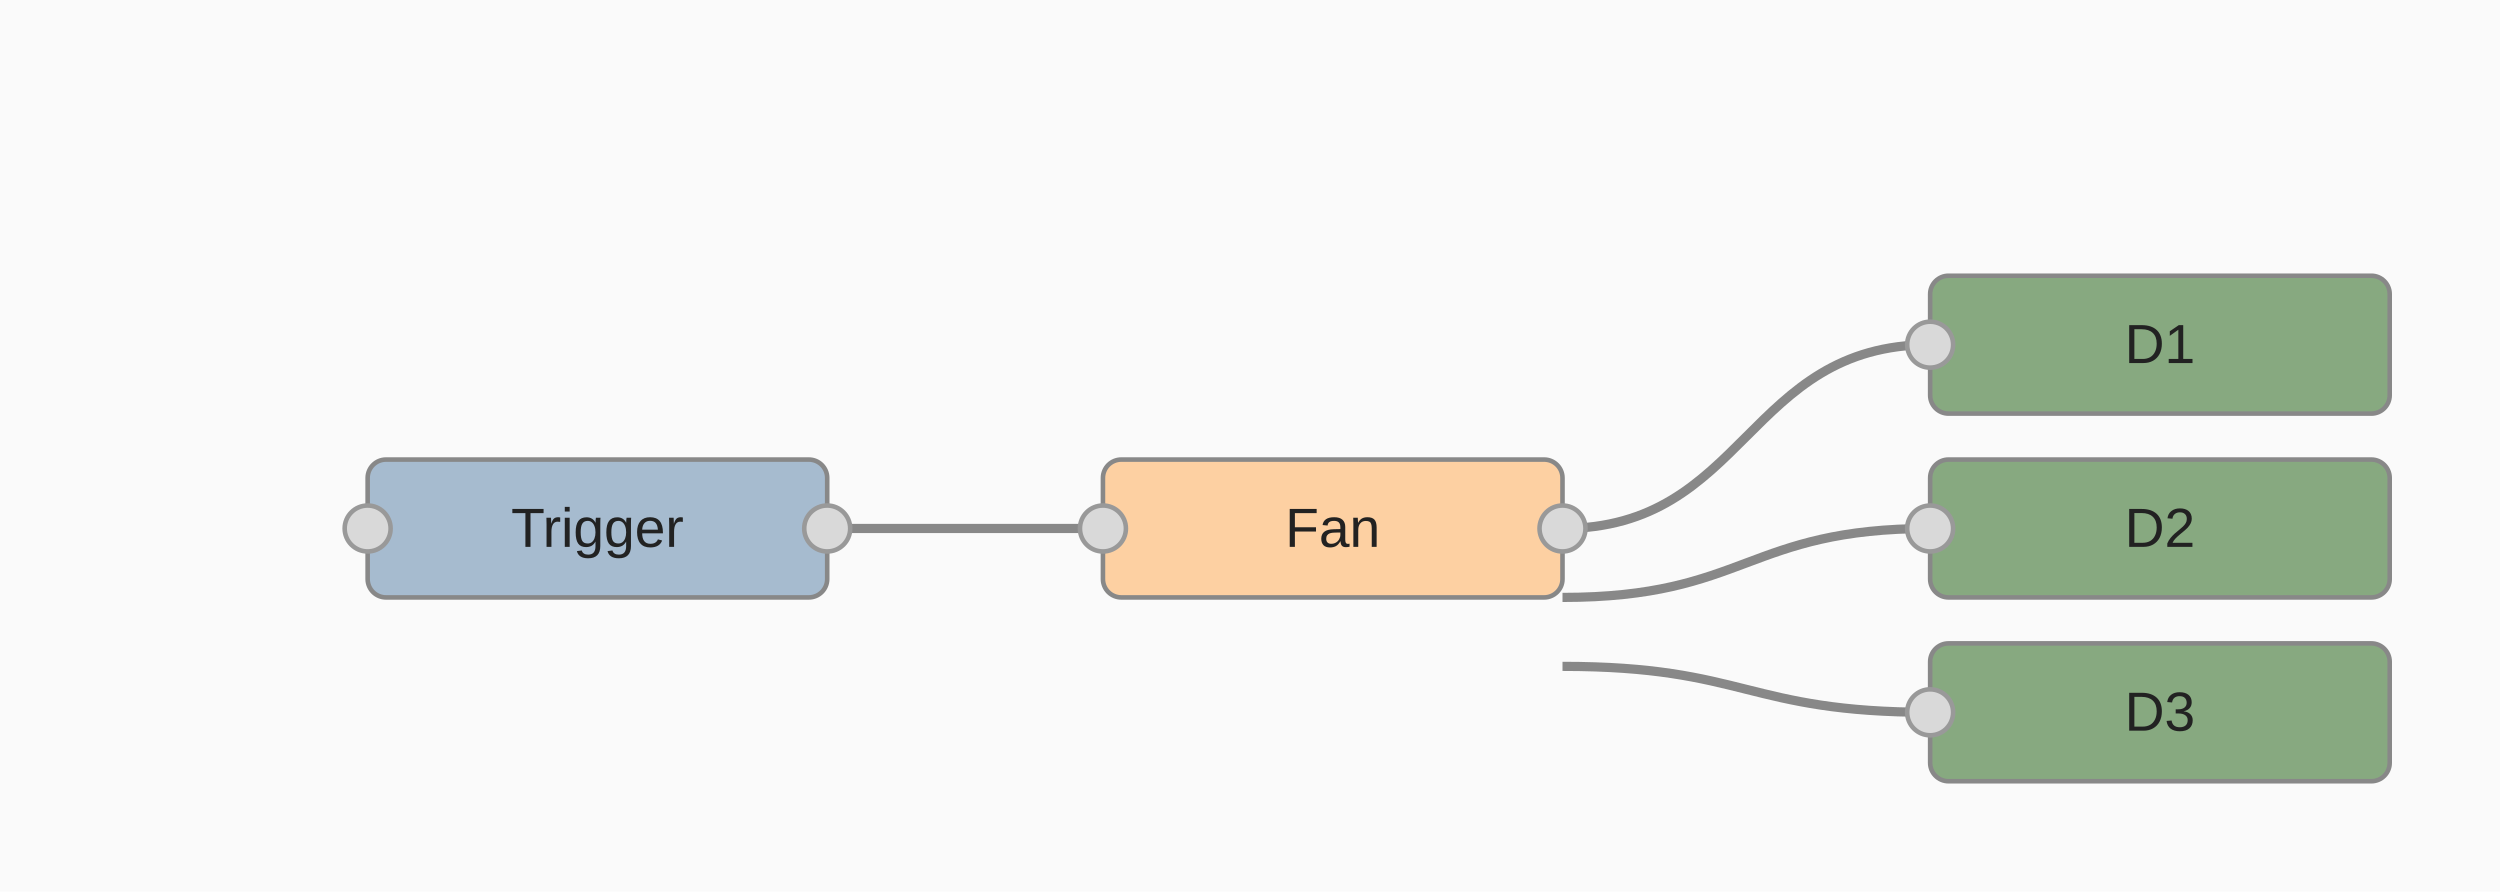
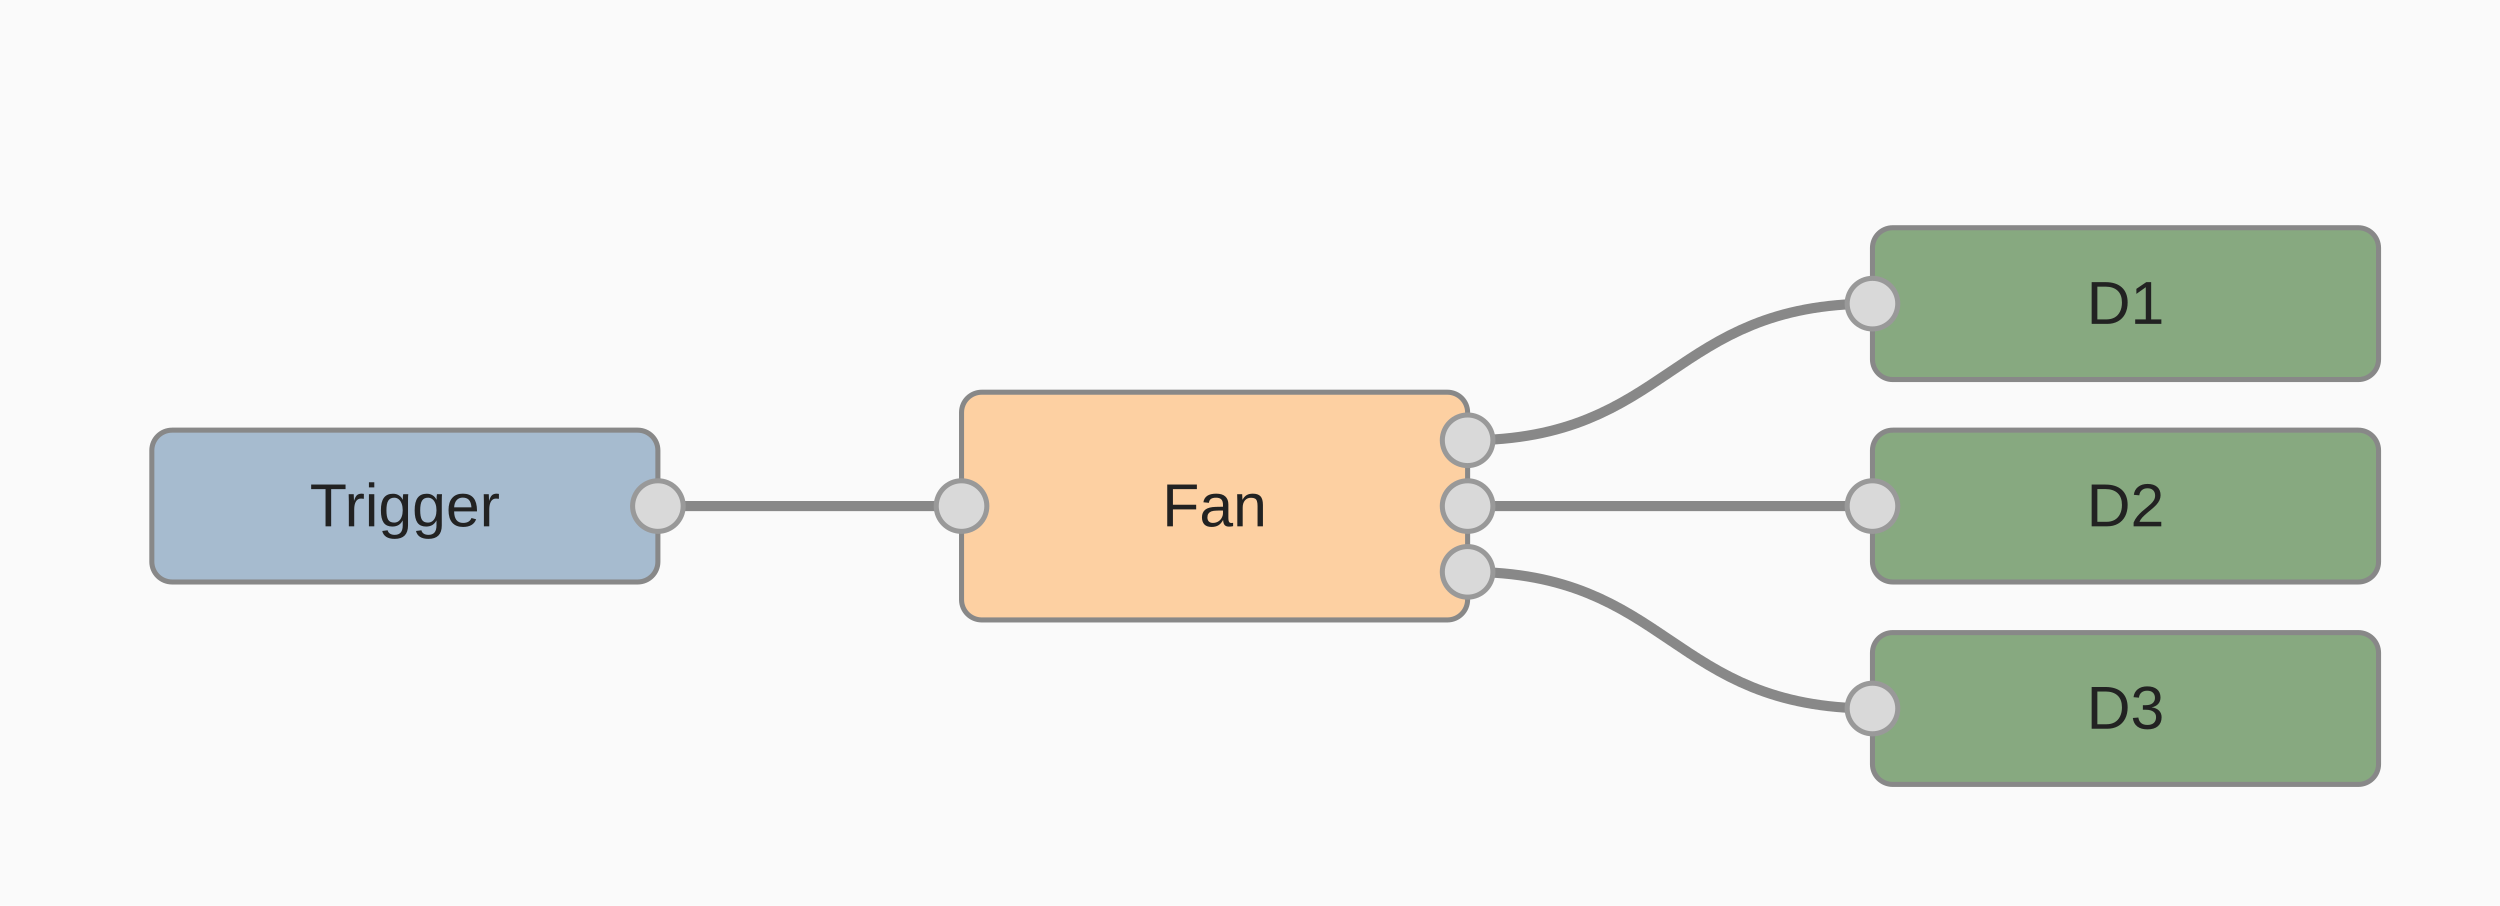
- <svg xmlns="http://www.w3.org/2000/svg" width="544" height="194" viewBox="0 0 544 194">
-   <rect width="544" height="194" fill="#fafafa" />
-   <path d="M 180 115 C 210 115, 210 115, 240 115" stroke="#888" stroke-width="2" fill="none" />
-   <path d="M 340 115 C 380 115, 380 75, 420 75" stroke="#888" stroke-width="2" fill="none" />
-   <path d="M 340 130 C 380 130, 380 115, 420 115" stroke="#888" stroke-width="2" fill="none" />
-   <path d="M 340 145 C 380 145, 380 155, 420 155" stroke="#888" stroke-width="2" fill="none" />
-   <rect x="80" y="100" width="100" height="30" rx="4" ry="4" fill="#a6bbcf" stroke="#888888" stroke-width="1" />
-   <text x="130" y="119" font-family="Arial,sans-serif" font-size="12" fill="#222222" text-anchor="middle">Trigger</text>
-   <circle cx="80" cy="115" r="5" fill="#d9d9d9" stroke="#999" stroke-width="1" />
-   <circle cx="180" cy="115" r="5" fill="#d9d9d9" stroke="#999" stroke-width="1" />
-   <rect x="240" y="100" width="100" height="30" rx="4" ry="4" fill="#fdd0a2" stroke="#888888" stroke-width="1" />
-   <text x="290" y="119" font-family="Arial,sans-serif" font-size="12" fill="#222222" text-anchor="middle">Fan</text>
-   <circle cx="240" cy="115" r="5" fill="#d9d9d9" stroke="#999" stroke-width="1" />
-   <circle cx="340" cy="115" r="5" fill="#d9d9d9" stroke="#999" stroke-width="1" />
-   <rect x="420" y="60" width="100" height="30" rx="4" ry="4" fill="#87a980" stroke="#888888" stroke-width="1" />
-   <text x="470" y="79" font-family="Arial,sans-serif" font-size="12" fill="#222222" text-anchor="middle">D1</text>
-   <circle cx="420" cy="75" r="5" fill="#d9d9d9" stroke="#999" stroke-width="1" />
-   <rect x="420" y="100" width="100" height="30" rx="4" ry="4" fill="#87a980" stroke="#888888" stroke-width="1" />
-   <text x="470" y="119" font-family="Arial,sans-serif" font-size="12" fill="#222222" text-anchor="middle">D2</text>
-   <circle cx="420" cy="115" r="5" fill="#d9d9d9" stroke="#999" stroke-width="1" />
-   <rect x="420" y="140" width="100" height="30" rx="4" ry="4" fill="#87a980" stroke="#888888" stroke-width="1" />
-   <text x="470" y="159" font-family="Arial,sans-serif" font-size="12" fill="#222222" text-anchor="middle">D3</text>
-   <circle cx="420" cy="155" r="5" fill="#d9d9d9" stroke="#999" stroke-width="1" />
+ <svg xmlns="http://www.w3.org/2000/svg" width="494" height="179" viewBox="0 0 494 179">
+   <rect width="494" height="179" fill="#fafafa" />
+   <path d="M 130 100 C 160 100, 160 100, 190 100" stroke="#888" stroke-width="2" fill="none" />
+   <path d="M 290 87 C 330 87, 330 60, 370 60" stroke="#888" stroke-width="2" fill="none" />
+   <path d="M 290 100 C 330 100, 330 100, 370 100" stroke="#888" stroke-width="2" fill="none" />
+   <path d="M 290 113 C 330 113, 330 140, 370 140" stroke="#888" stroke-width="2" fill="none" />
+   <rect x="30" y="85" width="100" height="30" rx="4" ry="4" fill="#a6bbcf" stroke="#888888" stroke-width="1" />
+   <text x="80" y="104" font-family="Arial,sans-serif" font-size="12" fill="#222222" text-anchor="middle">Trigger</text>
+   <circle cx="130" cy="100" r="5" fill="#d9d9d9" stroke="#999" stroke-width="1" />
+   <rect x="190" y="77.50" width="100" height="45" rx="4" ry="4" fill="#fdd0a2" stroke="#888888" stroke-width="1" />
+   <text x="240" y="104" font-family="Arial,sans-serif" font-size="12" fill="#222222" text-anchor="middle">Fan</text>
+   <circle cx="190" cy="100" r="5" fill="#d9d9d9" stroke="#999" stroke-width="1" />
+   <circle cx="290" cy="87" r="5" fill="#d9d9d9" stroke="#999" stroke-width="1" />
+   <circle cx="290" cy="100" r="5" fill="#d9d9d9" stroke="#999" stroke-width="1" />
+   <circle cx="290" cy="113" r="5" fill="#d9d9d9" stroke="#999" stroke-width="1" />
+   <rect x="370" y="45" width="100" height="30" rx="4" ry="4" fill="#87a980" stroke="#888888" stroke-width="1" />
+   <text x="420" y="64" font-family="Arial,sans-serif" font-size="12" fill="#222222" text-anchor="middle">D1</text>
+   <circle cx="370" cy="60" r="5" fill="#d9d9d9" stroke="#999" stroke-width="1" />
+   <rect x="370" y="85" width="100" height="30" rx="4" ry="4" fill="#87a980" stroke="#888888" stroke-width="1" />
+   <text x="420" y="104" font-family="Arial,sans-serif" font-size="12" fill="#222222" text-anchor="middle">D2</text>
+   <circle cx="370" cy="100" r="5" fill="#d9d9d9" stroke="#999" stroke-width="1" />
+   <rect x="370" y="125" width="100" height="30" rx="4" ry="4" fill="#87a980" stroke="#888888" stroke-width="1" />
+   <text x="420" y="144" font-family="Arial,sans-serif" font-size="12" fill="#222222" text-anchor="middle">D3</text>
+   <circle cx="370" cy="140" r="5" fill="#d9d9d9" stroke="#999" stroke-width="1" />
</svg>
